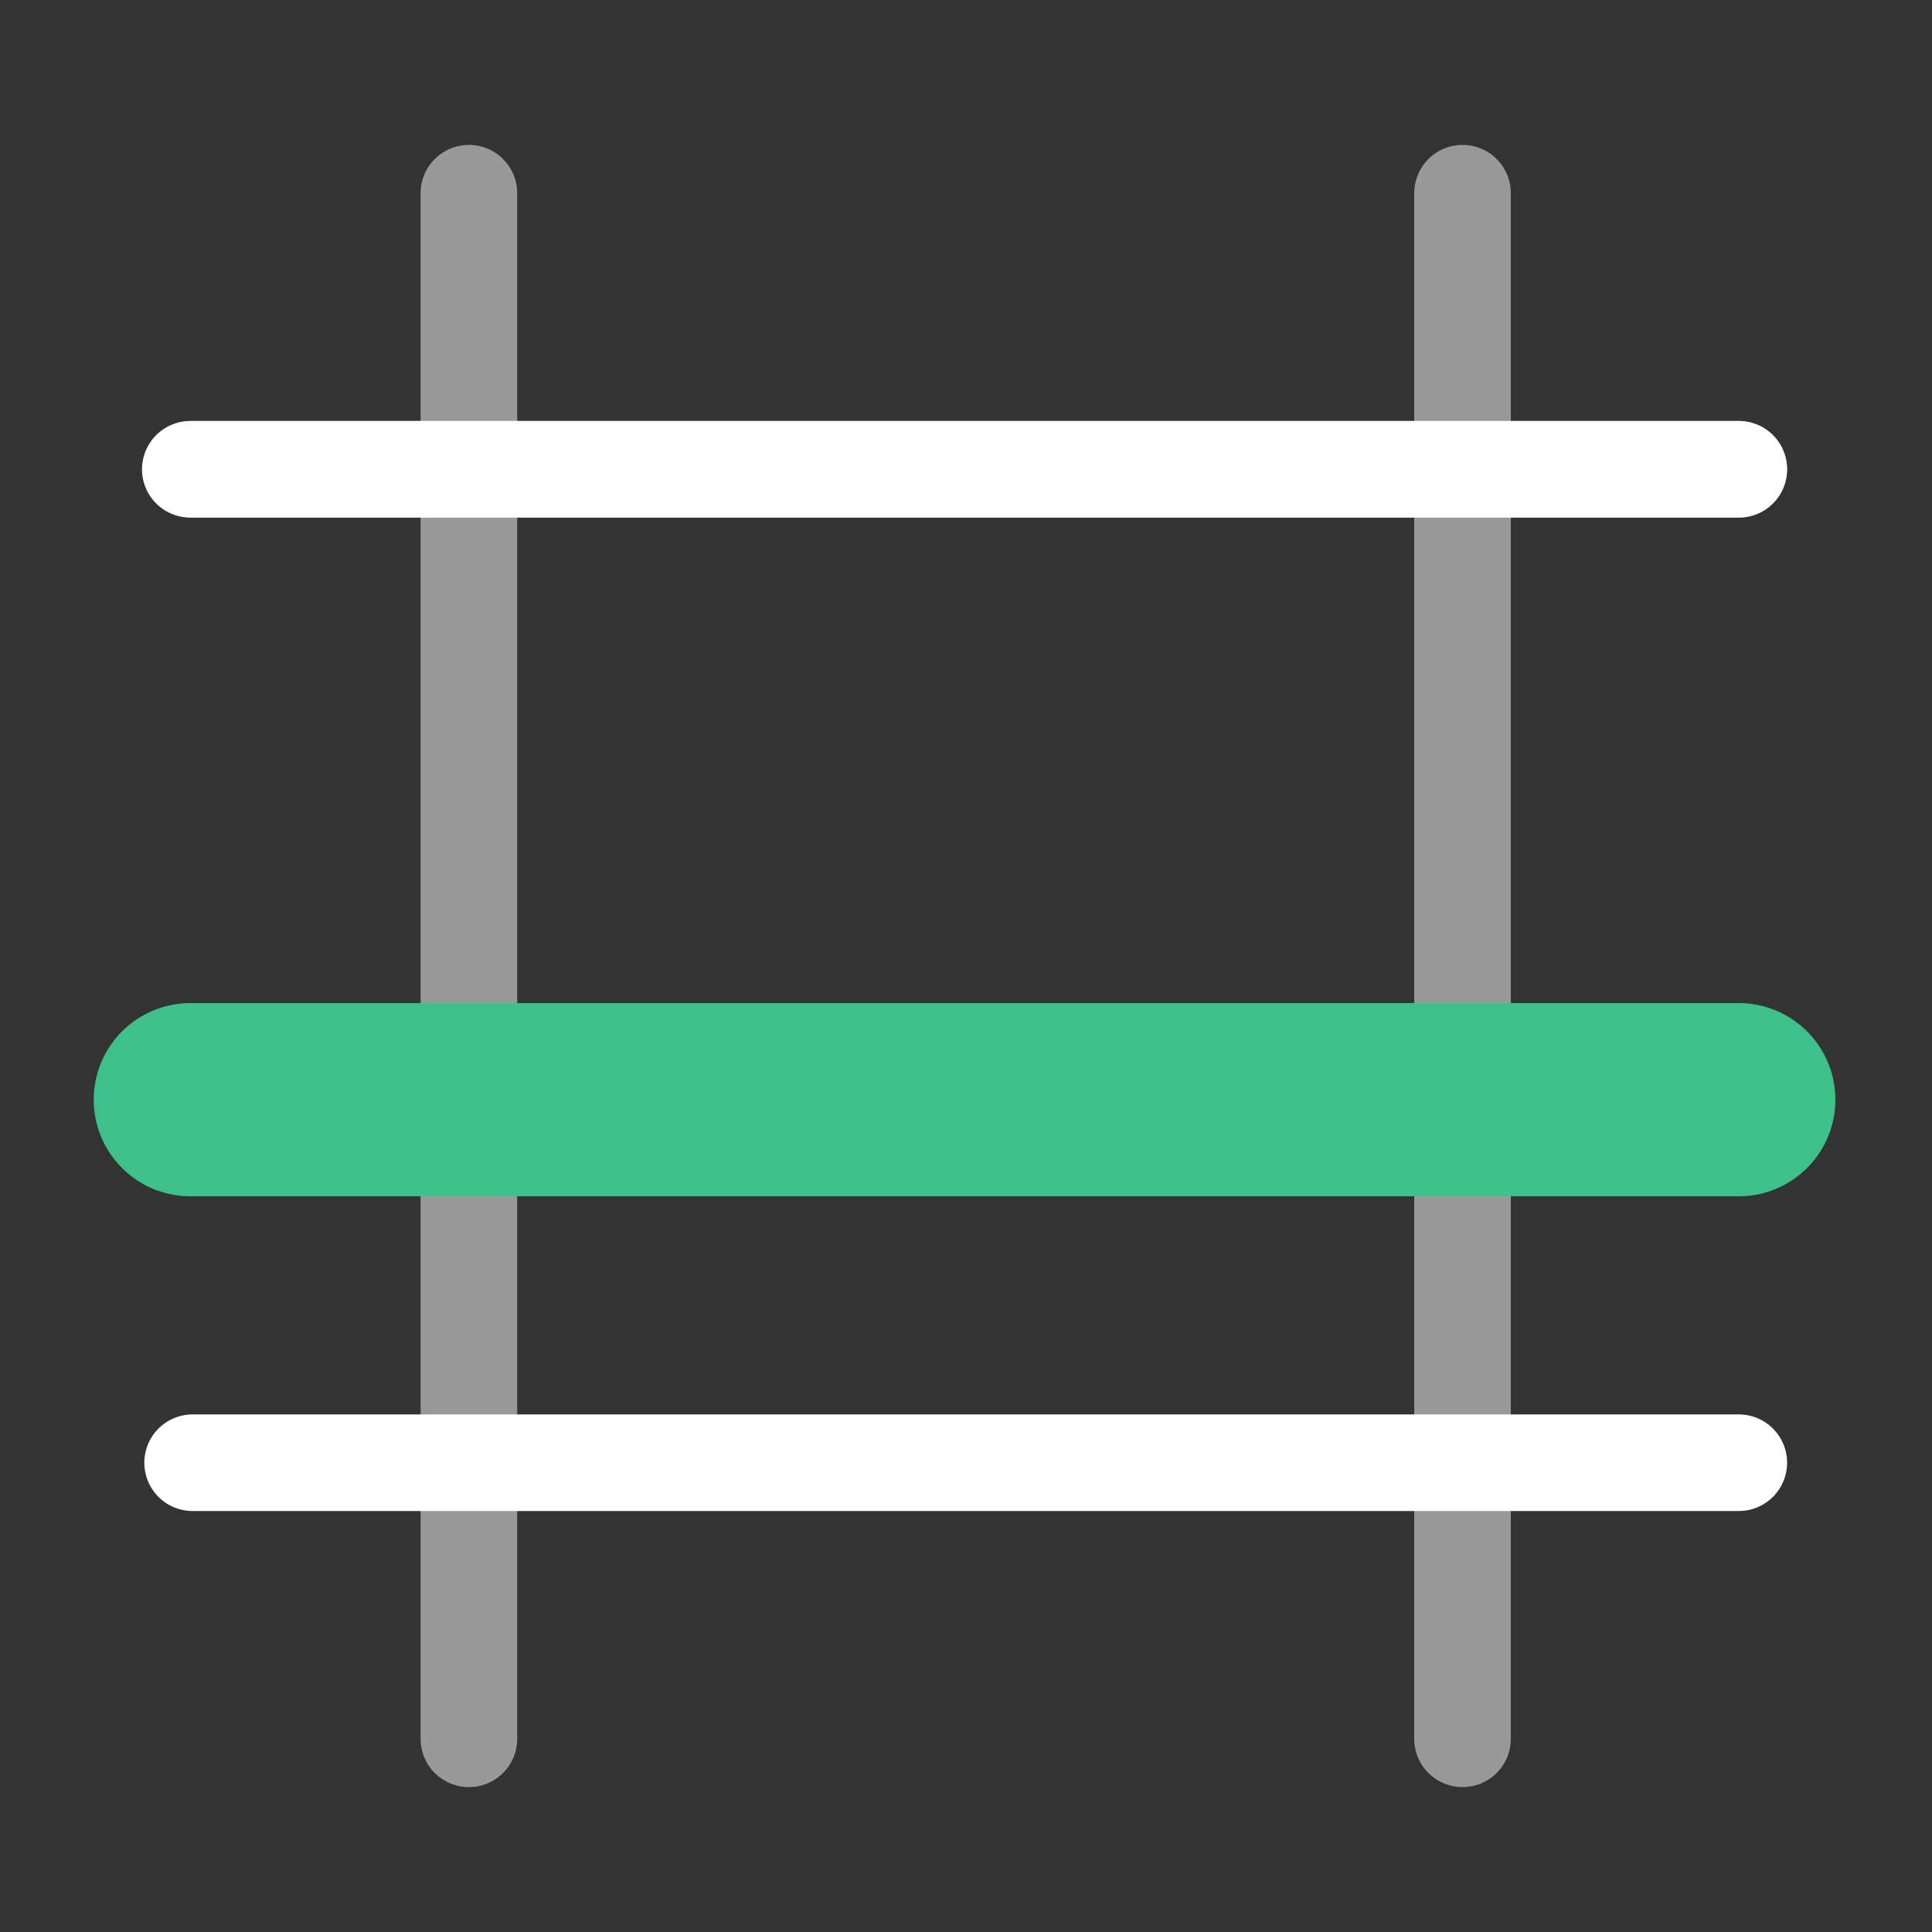
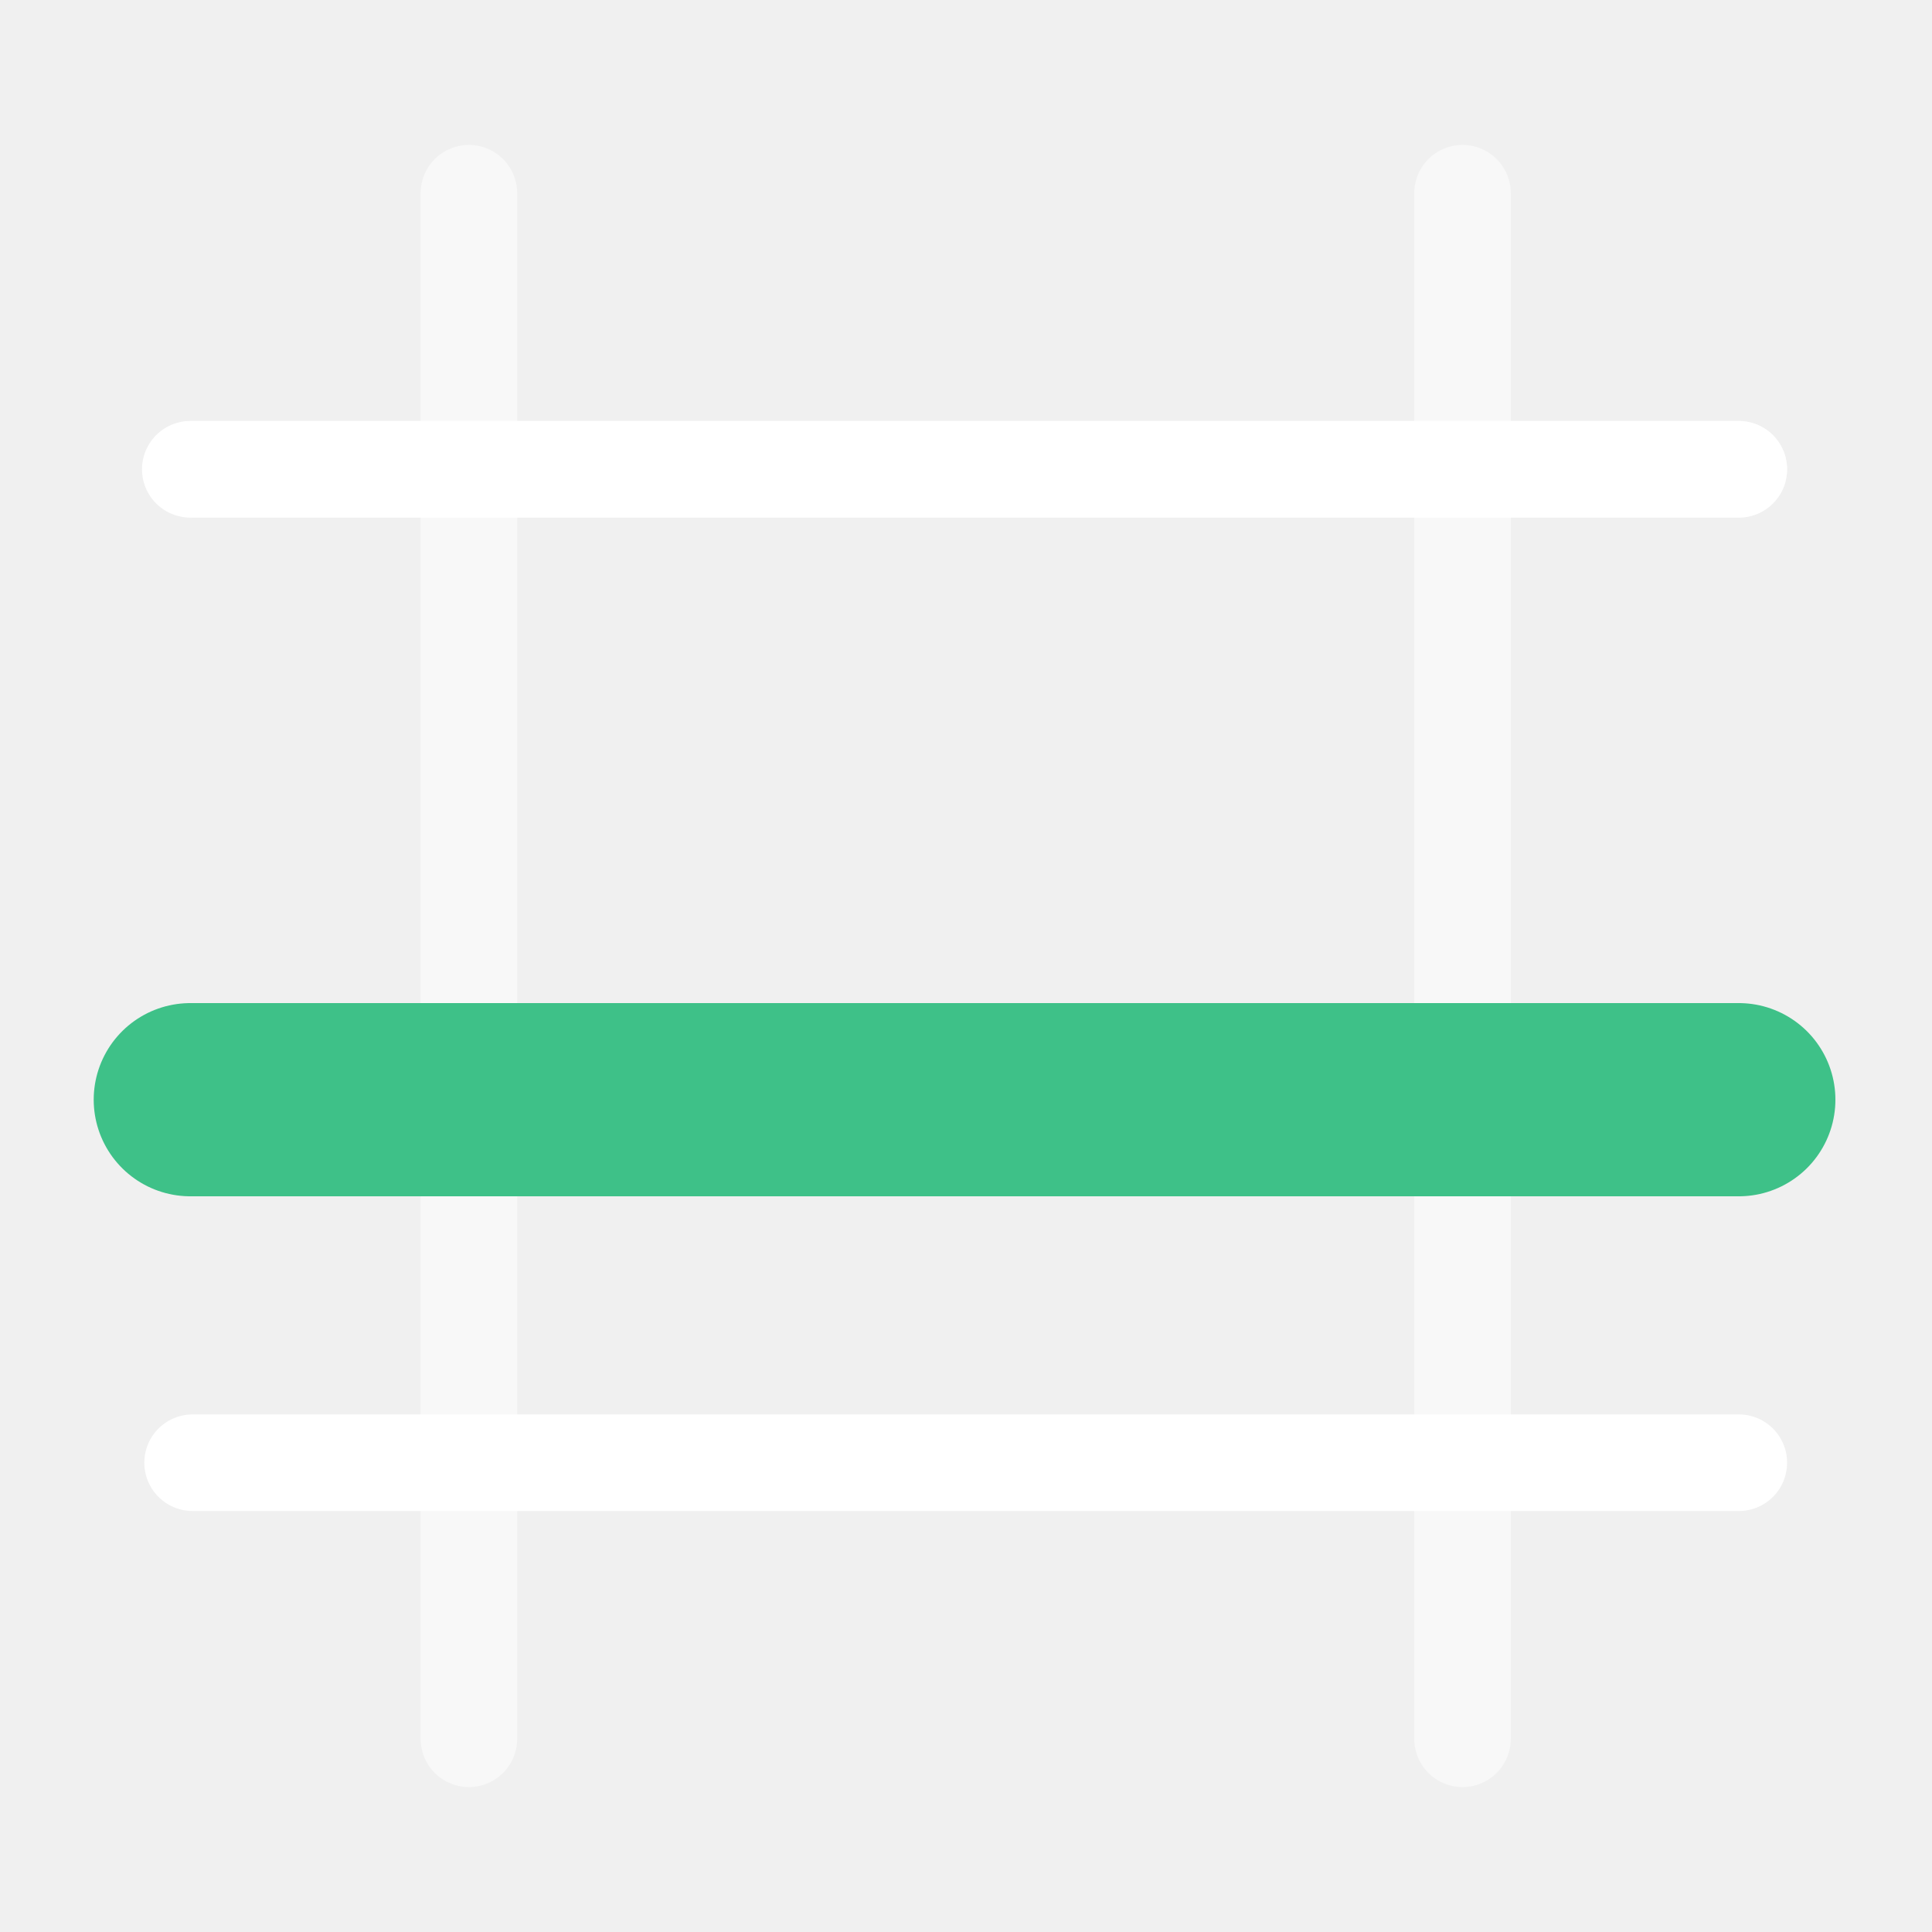
<svg xmlns="http://www.w3.org/2000/svg" width="100" height="100" viewBox="0 0 100 100">
-   <g id="BG">
-     <rect x="-9705.78" y="-8334.64" width="16138.57" height="16138.57" fill="#333" />
-   </g>
  <g id="main">
    <g>
      <line x1="9.97" y1="24.29" x2="90" y2="24.29" fill="none" stroke="#fff" stroke-linecap="round" stroke-linejoin="round" stroke-width="5" opacity="0.5" />
      <line x1="75.7" y1="10" x2="75.7" y2="90" fill="none" stroke="#fff" stroke-linecap="round" stroke-linejoin="round" stroke-width="5" opacity="0.5" />
      <line x1="24.27" y1="90" x2="24.27" y2="10" fill="none" stroke="#fff" stroke-linecap="round" stroke-linejoin="round" stroke-width="5" opacity="0.5" />
    </g>
    <line x1="90" y1="24.29" x2="9.85" y2="24.29" fill="none" stroke="#fff" stroke-linecap="round" stroke-linejoin="round" stroke-width="5" />
    <line x1="90" y1="75.71" x2="9.97" y2="75.71" fill="none" stroke="#fff" stroke-linecap="round" stroke-linejoin="round" stroke-width="5" />
  </g>
  <g id="accent">
    <line x1="90" y1="56.92" x2="9.85" y2="56.92" fill="none" stroke="#3ec188" stroke-linecap="round" stroke-linejoin="round" stroke-width="10" />
  </g>
</svg>
